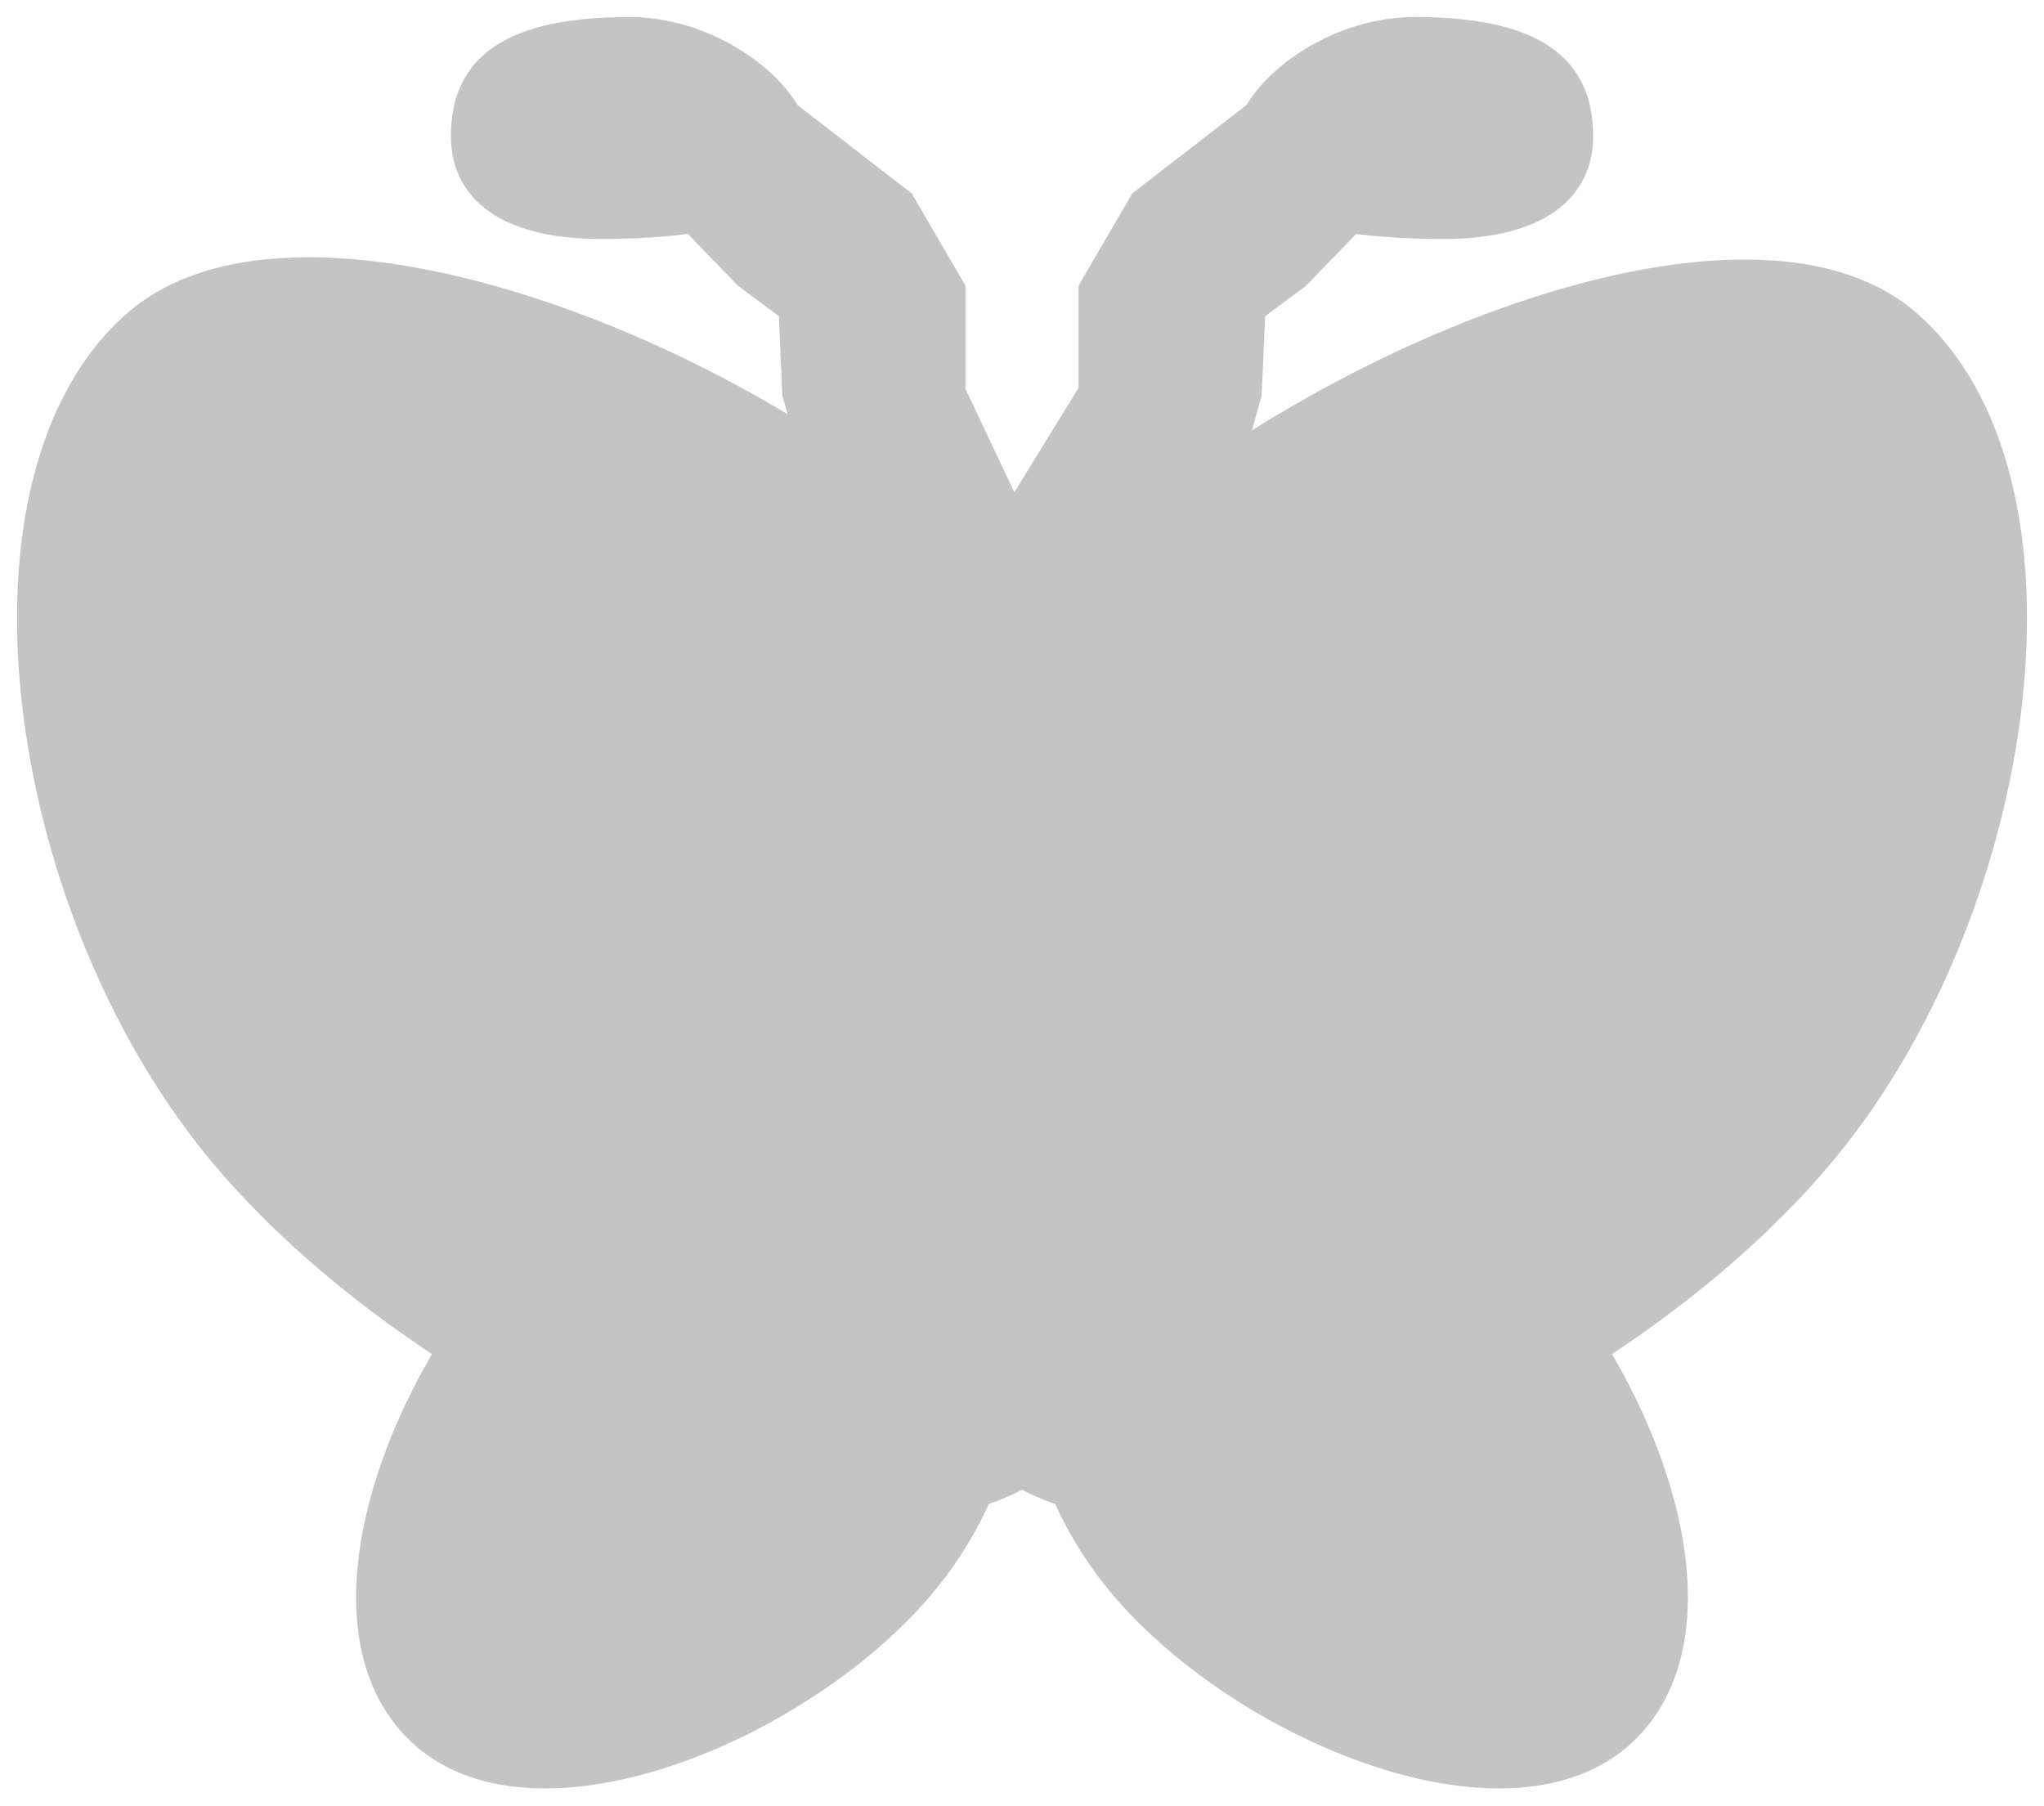
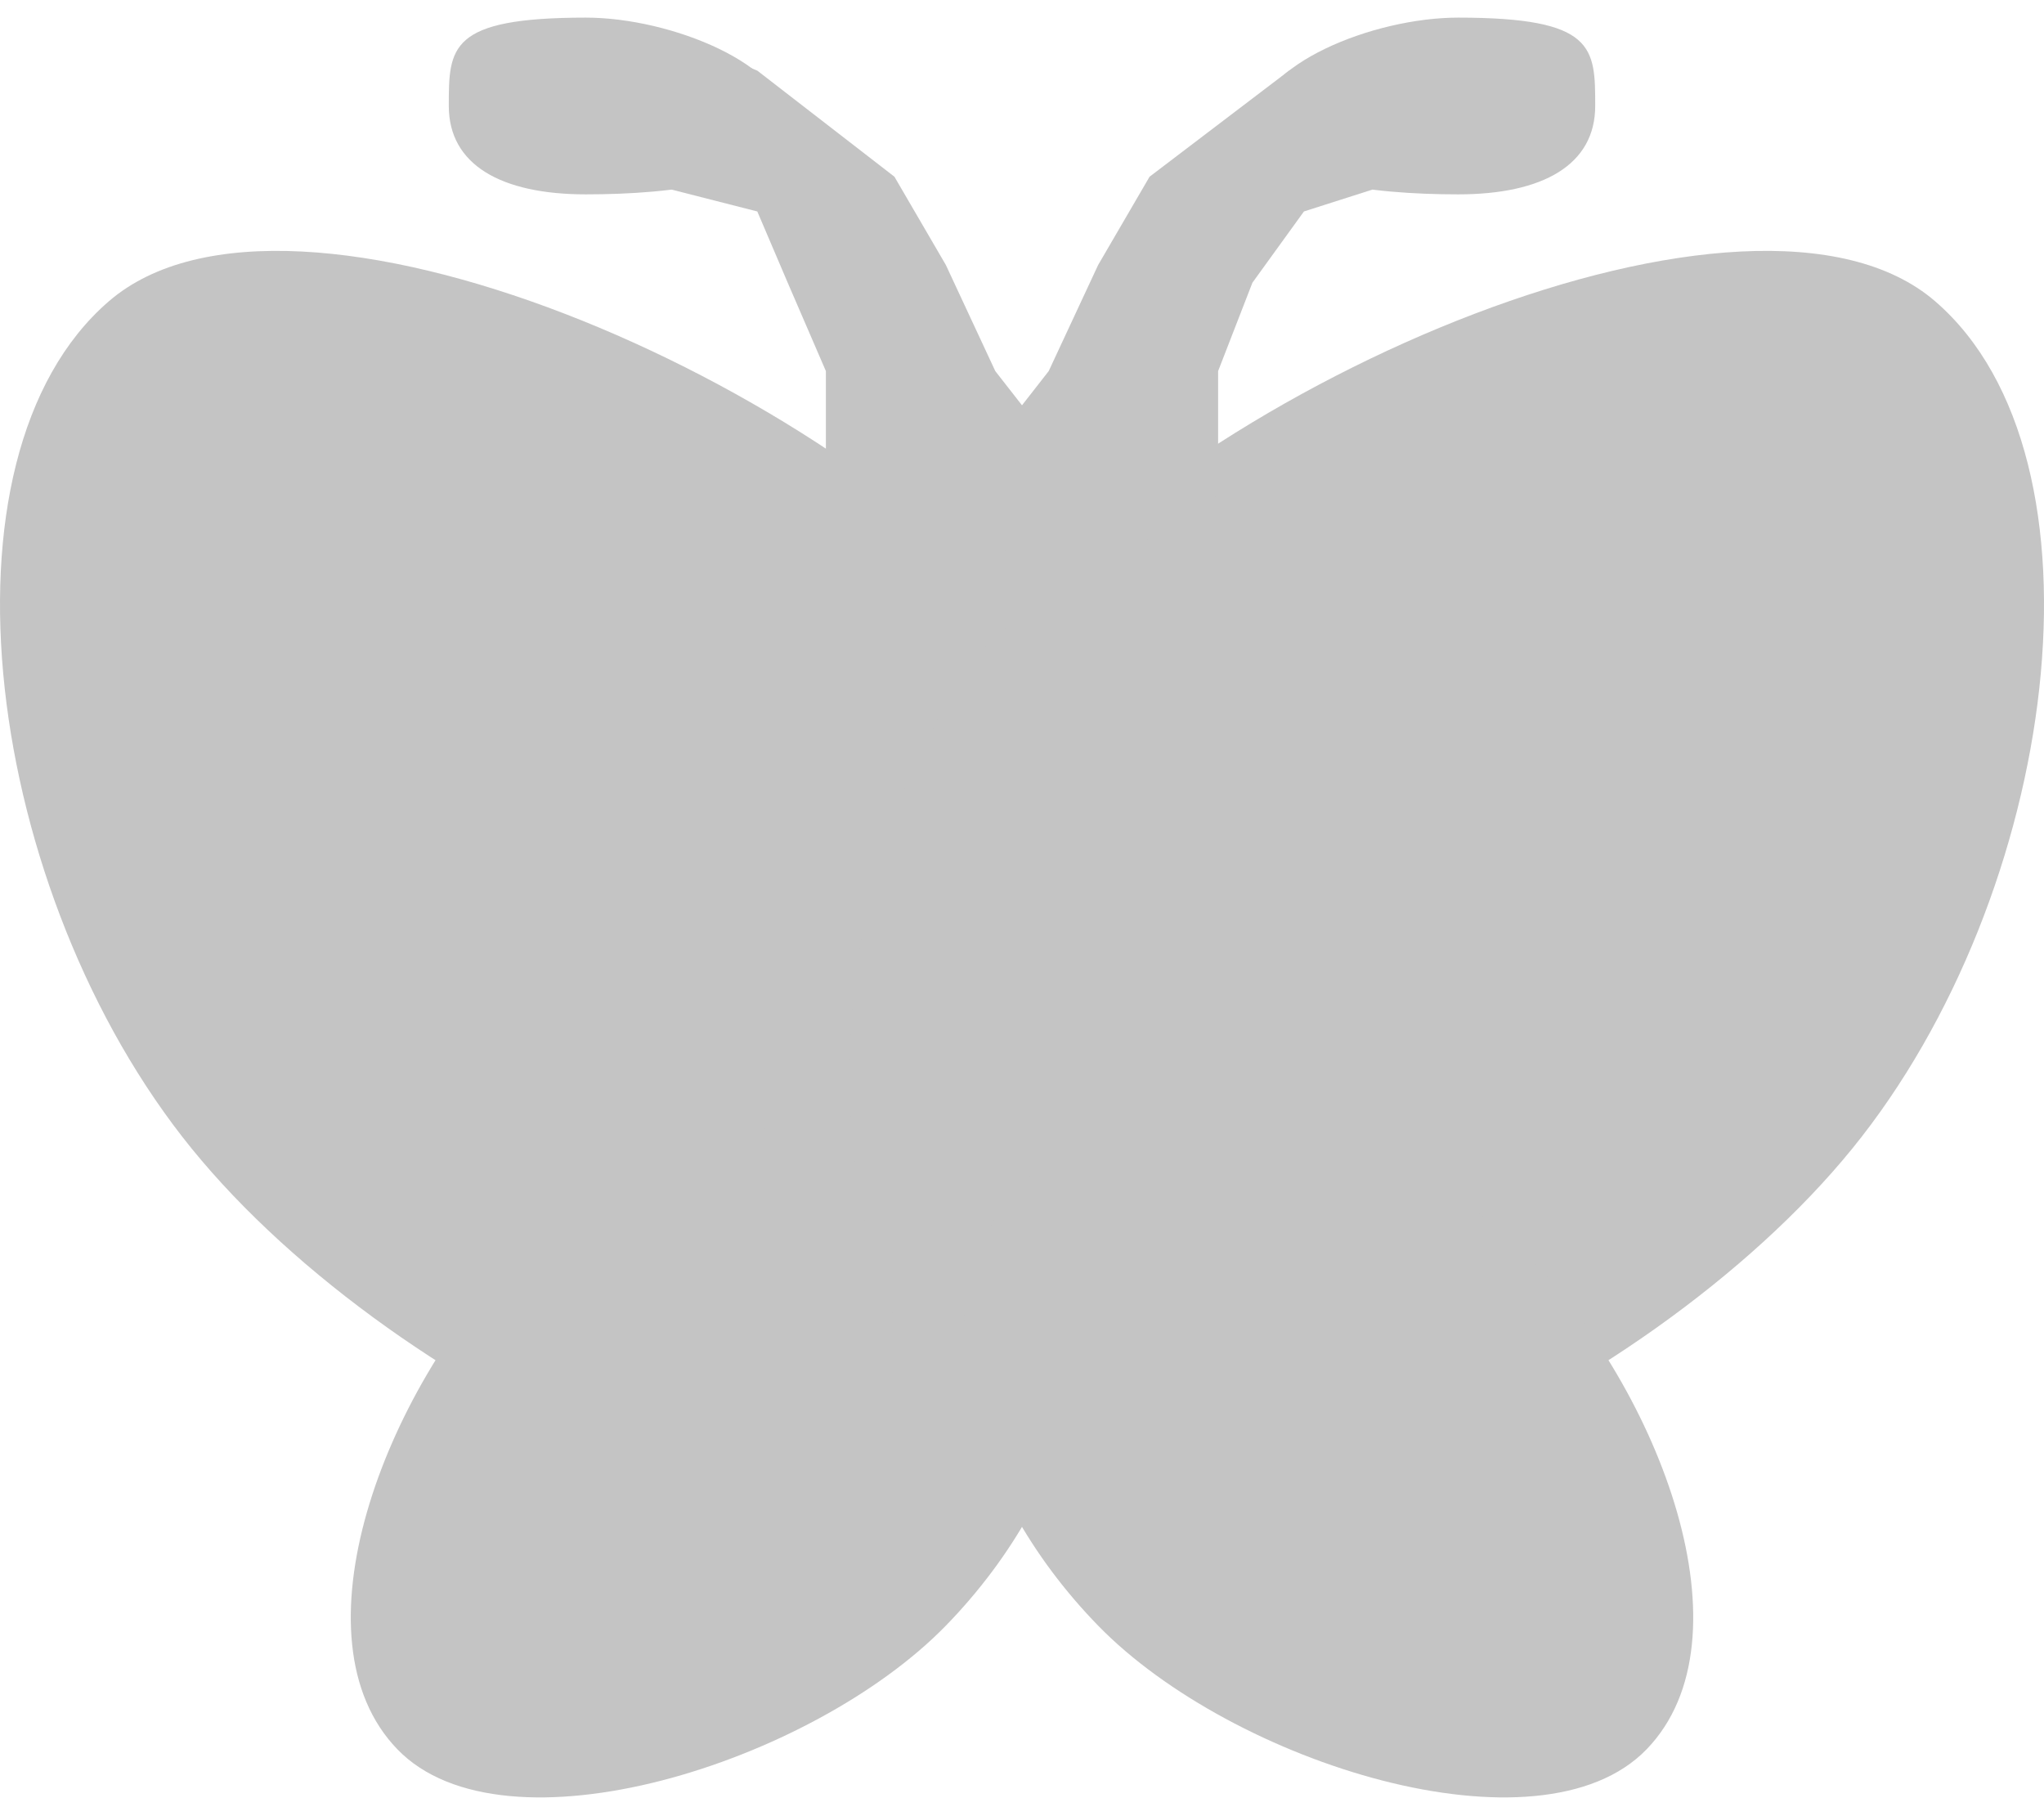
- <svg xmlns="http://www.w3.org/2000/svg" width="60" height="53" fill="none">
-   <path d="M30 18.5c5.865 7.217 5.906 19.668.758 24.113S12.304 40.806 6.439 33.59C.574 26.372-1.06 13.995 4.087 9.55S24.135 11.283 30 18.5z" fill="#C4C4C4" />
-   <path d="M26.38 47.126c-3.805 3.908-11.071 6.648-14.104 3.509-3.034-3.139-.402-10.13 3.404-14.038 3.806-3.909 8.64-5.144 11.673-2.006 3.034 3.139 2.833 8.626-.973 12.535zM23.352 4.51c0 1.66-3.309 2.005-5.726 2.005-2.418 0-3.891-.845-3.891-2.507 0-1.661.862-3.008 4.753-3.008 2.418 0 4.864 1.848 4.864 3.51z" fill="#C4C4C4" />
-   <path d="M26.38 6.014l-3.89-3.009-2.432-1.002v4.01l1.945 2.006 1.349 1.003.11 2.507.973 3.51L30 18.5l-.5-3.462-1.66-3.51V8.52l-1.46-2.506zM30 19c-5.865 7.217-5.906 19.168-.758 23.613s18.454-1.807 24.319-9.024c5.865-7.217 7.5-19.594 2.352-24.039S35.865 11.783 30 19z" fill="#C4C4C4" />
-   <path d="M33.62 47.126c3.806 3.908 11.071 6.648 14.104 3.509 3.034-3.139.402-10.13-3.404-14.038-3.806-3.909-8.64-5.144-11.673-2.006-3.034 3.139-2.833 8.626.973 12.535zM36.648 4.51c0 1.66 3.309 2.005 5.726 2.005 2.418 0 3.891-.845 3.891-2.507 0-1.661-.862-3.008-4.753-3.008-2.418 0-4.864 1.848-4.864 3.51z" fill="#C4C4C4" />
-   <path d="M33.62 6.014l3.89-3.009 2.432-1.002v4.01L37.997 8.02l-1.349 1.003-.11 2.507-.973 3.51L30 19v-3.962l2.16-3.51V8.52l1.46-2.506z" fill="#C4C4C4" />
-   <path d="M30 18.5c5.865 7.217 5.906 19.668.758 24.113S12.304 40.806 6.439 33.59C.574 26.372-1.06 13.995 4.087 9.55S24.135 11.283 30 18.5zm0 0l-.5-3.462-1.66-3.51V8.52l-1.46-2.506-3.89-3.009-2.432-1.002v4.01l1.945 2.006 1.349 1.003.11 2.507.973 3.51L30 18.5zm0 .5c-5.865 7.217-5.906 19.168-.758 23.613s18.454-1.807 24.319-9.024c5.865-7.217 7.5-19.594 2.352-24.039S35.865 11.783 30 19zm0 0v-3.962l2.16-3.51V8.52l1.46-2.506 3.89-3.009 2.432-1.002v4.01L37.997 8.02l-1.349 1.003-.11 2.507-.973 3.51L30 19zm-3.62 28.126c-3.805 3.908-11.071 6.648-14.104 3.509-3.034-3.139-.402-10.13 3.404-14.038 3.806-3.909 8.64-5.144 11.673-2.006 3.034 3.139 2.833 8.626-.973 12.535zM23.353 4.51c0 1.66-3.309 2.005-5.726 2.005-2.418 0-3.891-.845-3.891-2.507 0-1.661.862-3.008 4.753-3.008 2.418 0 4.864 1.848 4.864 3.51zM33.62 47.126c3.806 3.908 11.071 6.648 14.104 3.509 3.034-3.139.402-10.13-3.404-14.038-3.806-3.909-8.64-5.144-11.673-2.006-3.034 3.139-2.833 8.626.973 12.535zM36.648 4.51c0 1.66 3.309 2.005 5.726 2.005 2.418 0 3.891-.845 3.891-2.507 0-1.661-.862-3.008-4.753-3.008-2.418 0-4.864 1.848-4.864 3.51z" stroke="#C4C4C4" />
+ <svg xmlns="http://www.w3.org/2000/svg" fill="none" viewBox="0 0 58 51">
+   <path d="M29.5 18c5.865 7.217 5.406 19.168.258 23.613S11.304 39.806 5.439 32.59C-.426 25.372-2.06 12.995 3.087 8.55S23.635 10.783 29.5 18z" fill="#C4C4C4" />
+   <path d="M26.84 46.126c-3.806 3.908-12.531 6.648-15.564 3.509-3.034-3.139-.402-10.13 3.404-14.038 3.806-3.909 11.287-5.144 14.32-2.006 3.033 3.139 1.646 8.626-2.16 12.535zM22.352 3.51c0 1.66-3.309 2.005-5.726 2.005-2.418 0-3.891-.845-3.891-2.507 0-1.661 0-2.508 3.89-2.508 2.418 0 5.727 1.348 5.727 3.01z" fill="#C4C4C4" />
+   <path d="M25.38 5.014l-3.89-3.009-2.432-1.002V5.38L21.489 6l.863 2.022 1.083 2.507v3.51L29.5 18l-.5-6.5-.758-.971L26.84 7.52l-1.46-2.506z" fill="#C4C4C4" />
+   <path d="M28.242 18c-5.865 7.217-5.148 19.168 0 23.613s18.454-1.807 24.319-9.024c5.865-7.217 7.5-19.594 2.352-24.039S34.107 10.783 28.243 18z" fill="#C4C4C4" />
+   <path d="M31.16 46.126c3.806 3.908 12.531 6.648 15.564 3.509 3.034-3.139.402-10.13-3.404-14.038-3.806-3.909-11.287-5.144-14.32-2.006-3.033 3.139-1.646 8.626 2.16 12.535zM35.648 3.51c0 1.66 3.309 2.005 5.726 2.005 2.418 0 3.891-.845 3.891-2.507 0-1.661 0-2.508-3.89-2.508-2.418 0-5.727 1.348-5.727 3.01z" fill="#C4C4C4" />
+   <path d="M32.62 5.014l3.957-3.009 2.365-1.002V5.38L37 6l-1.462 2.022-.973 2.507v3.51L28.242 18 29 11.5l.758-.971L31.16 7.52l1.46-2.506z" fill="#C4C4C4" />
</svg>
